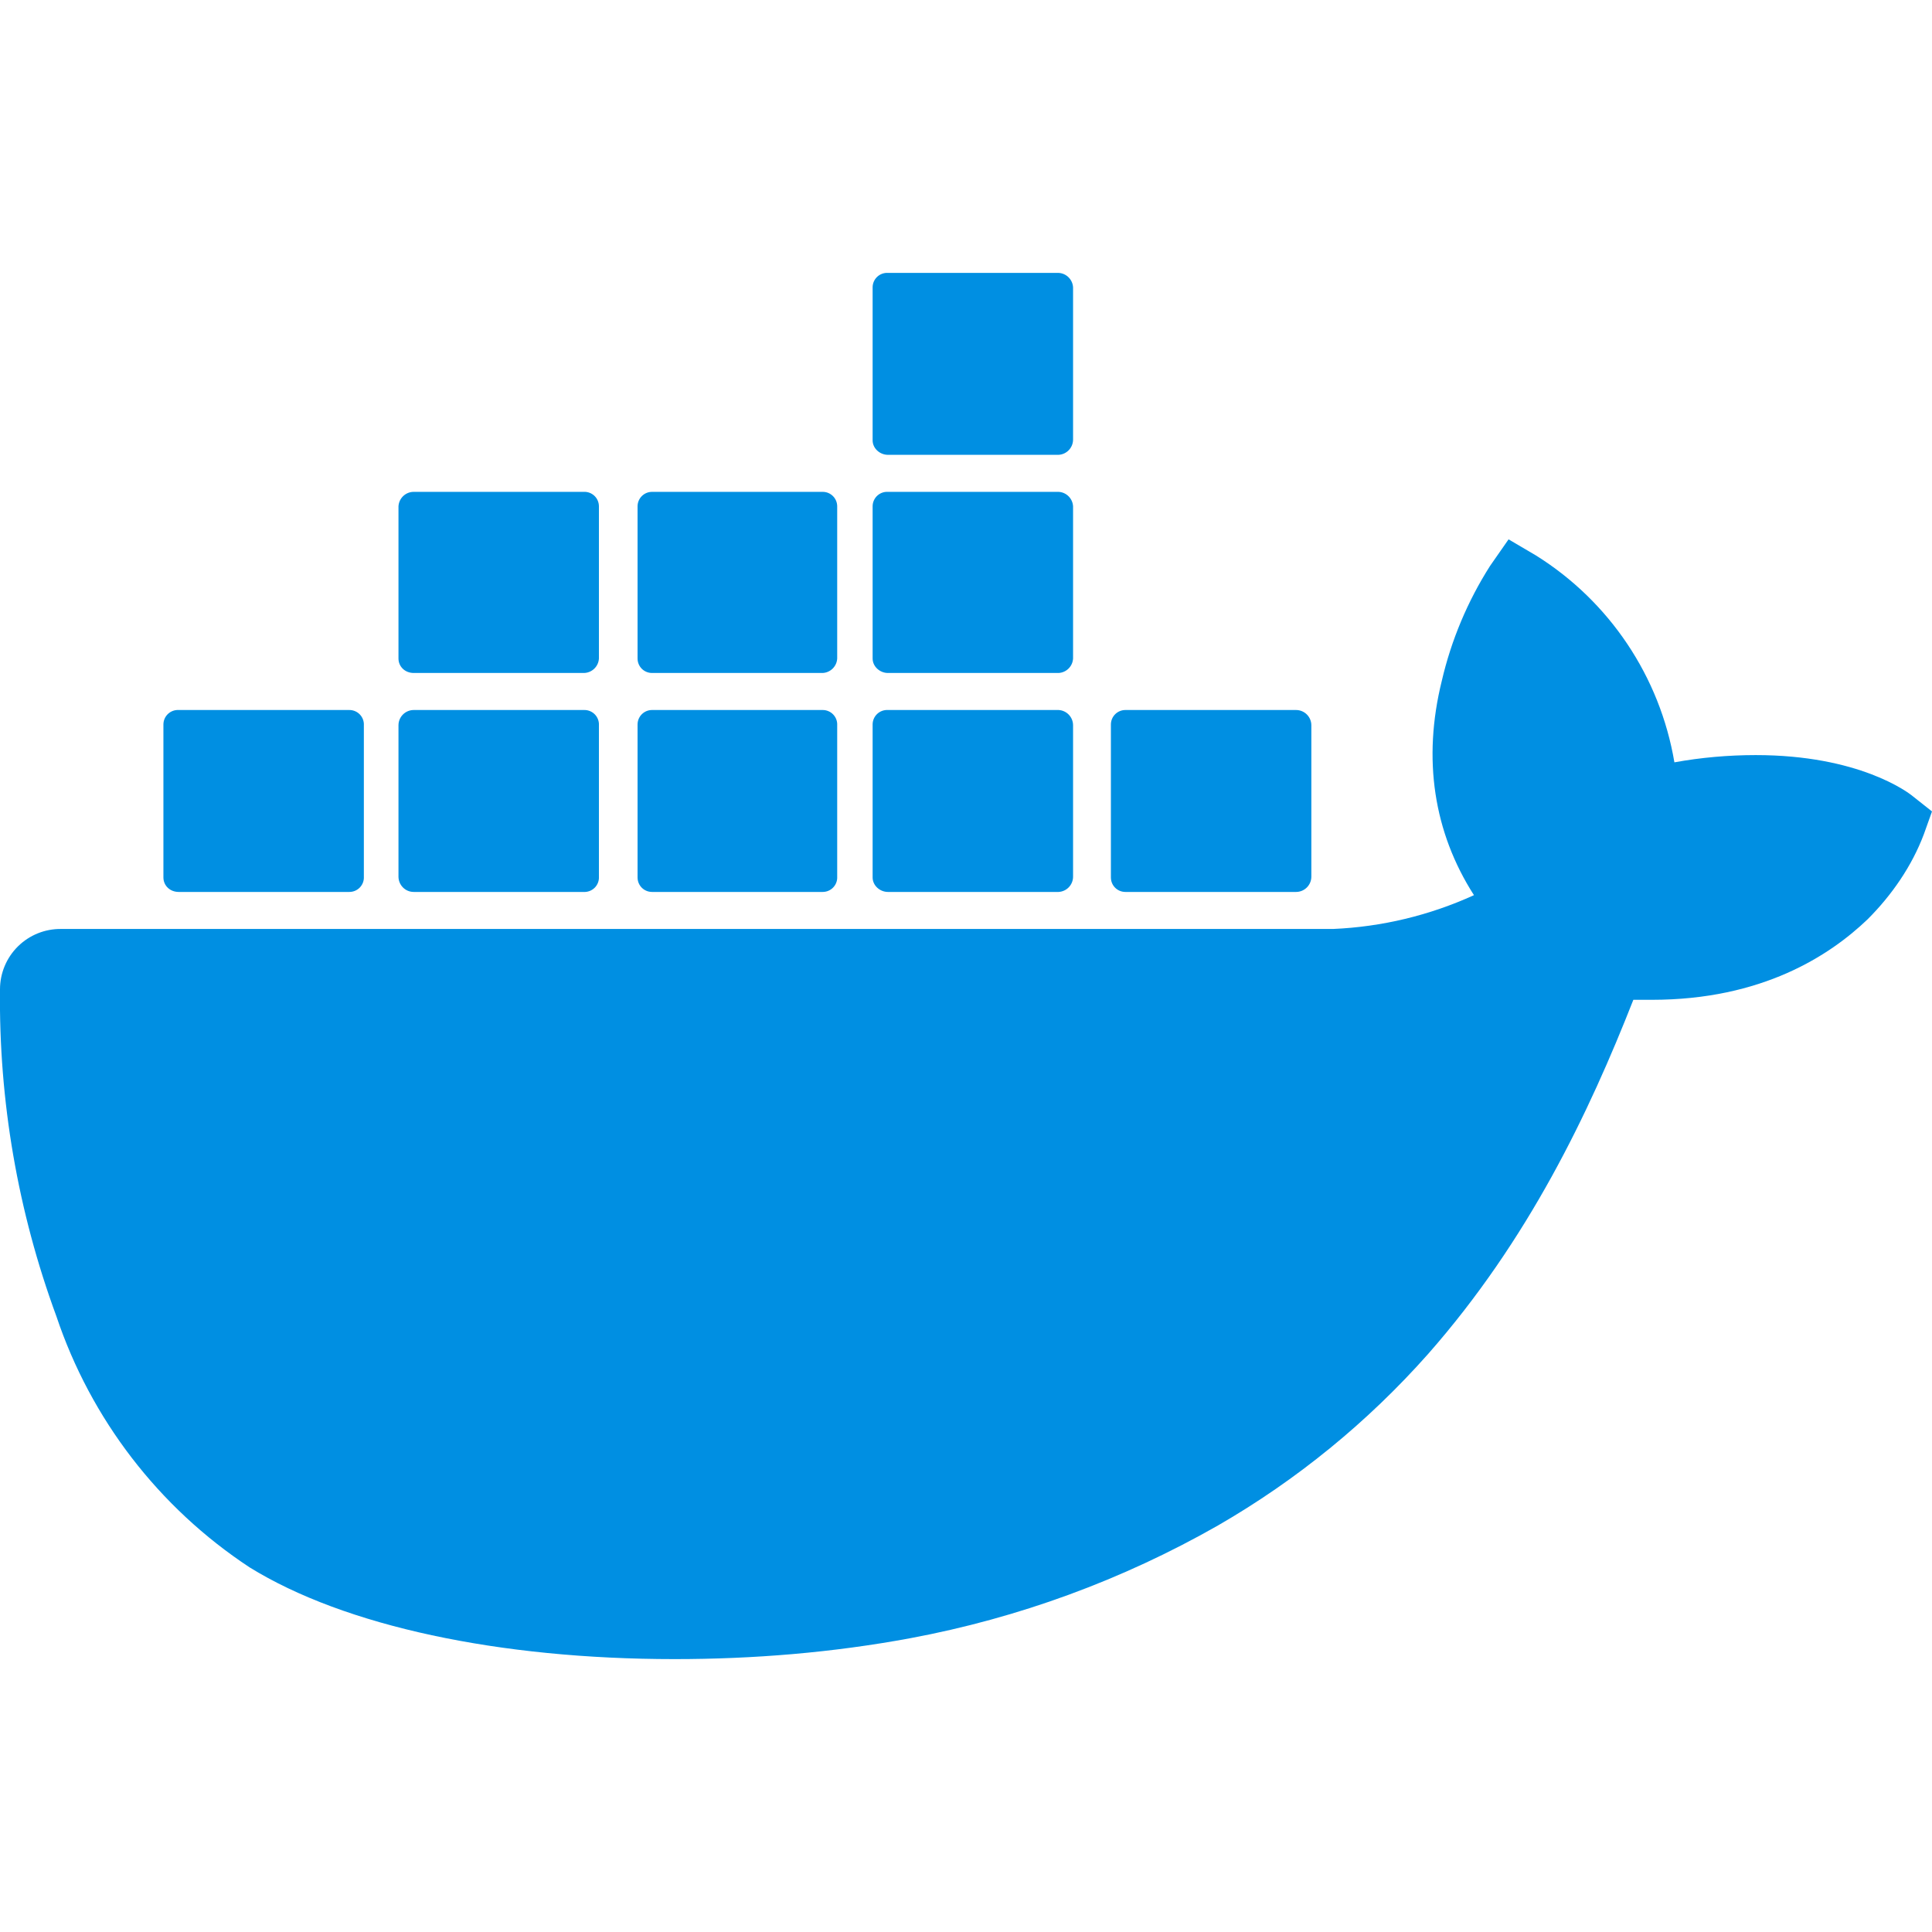
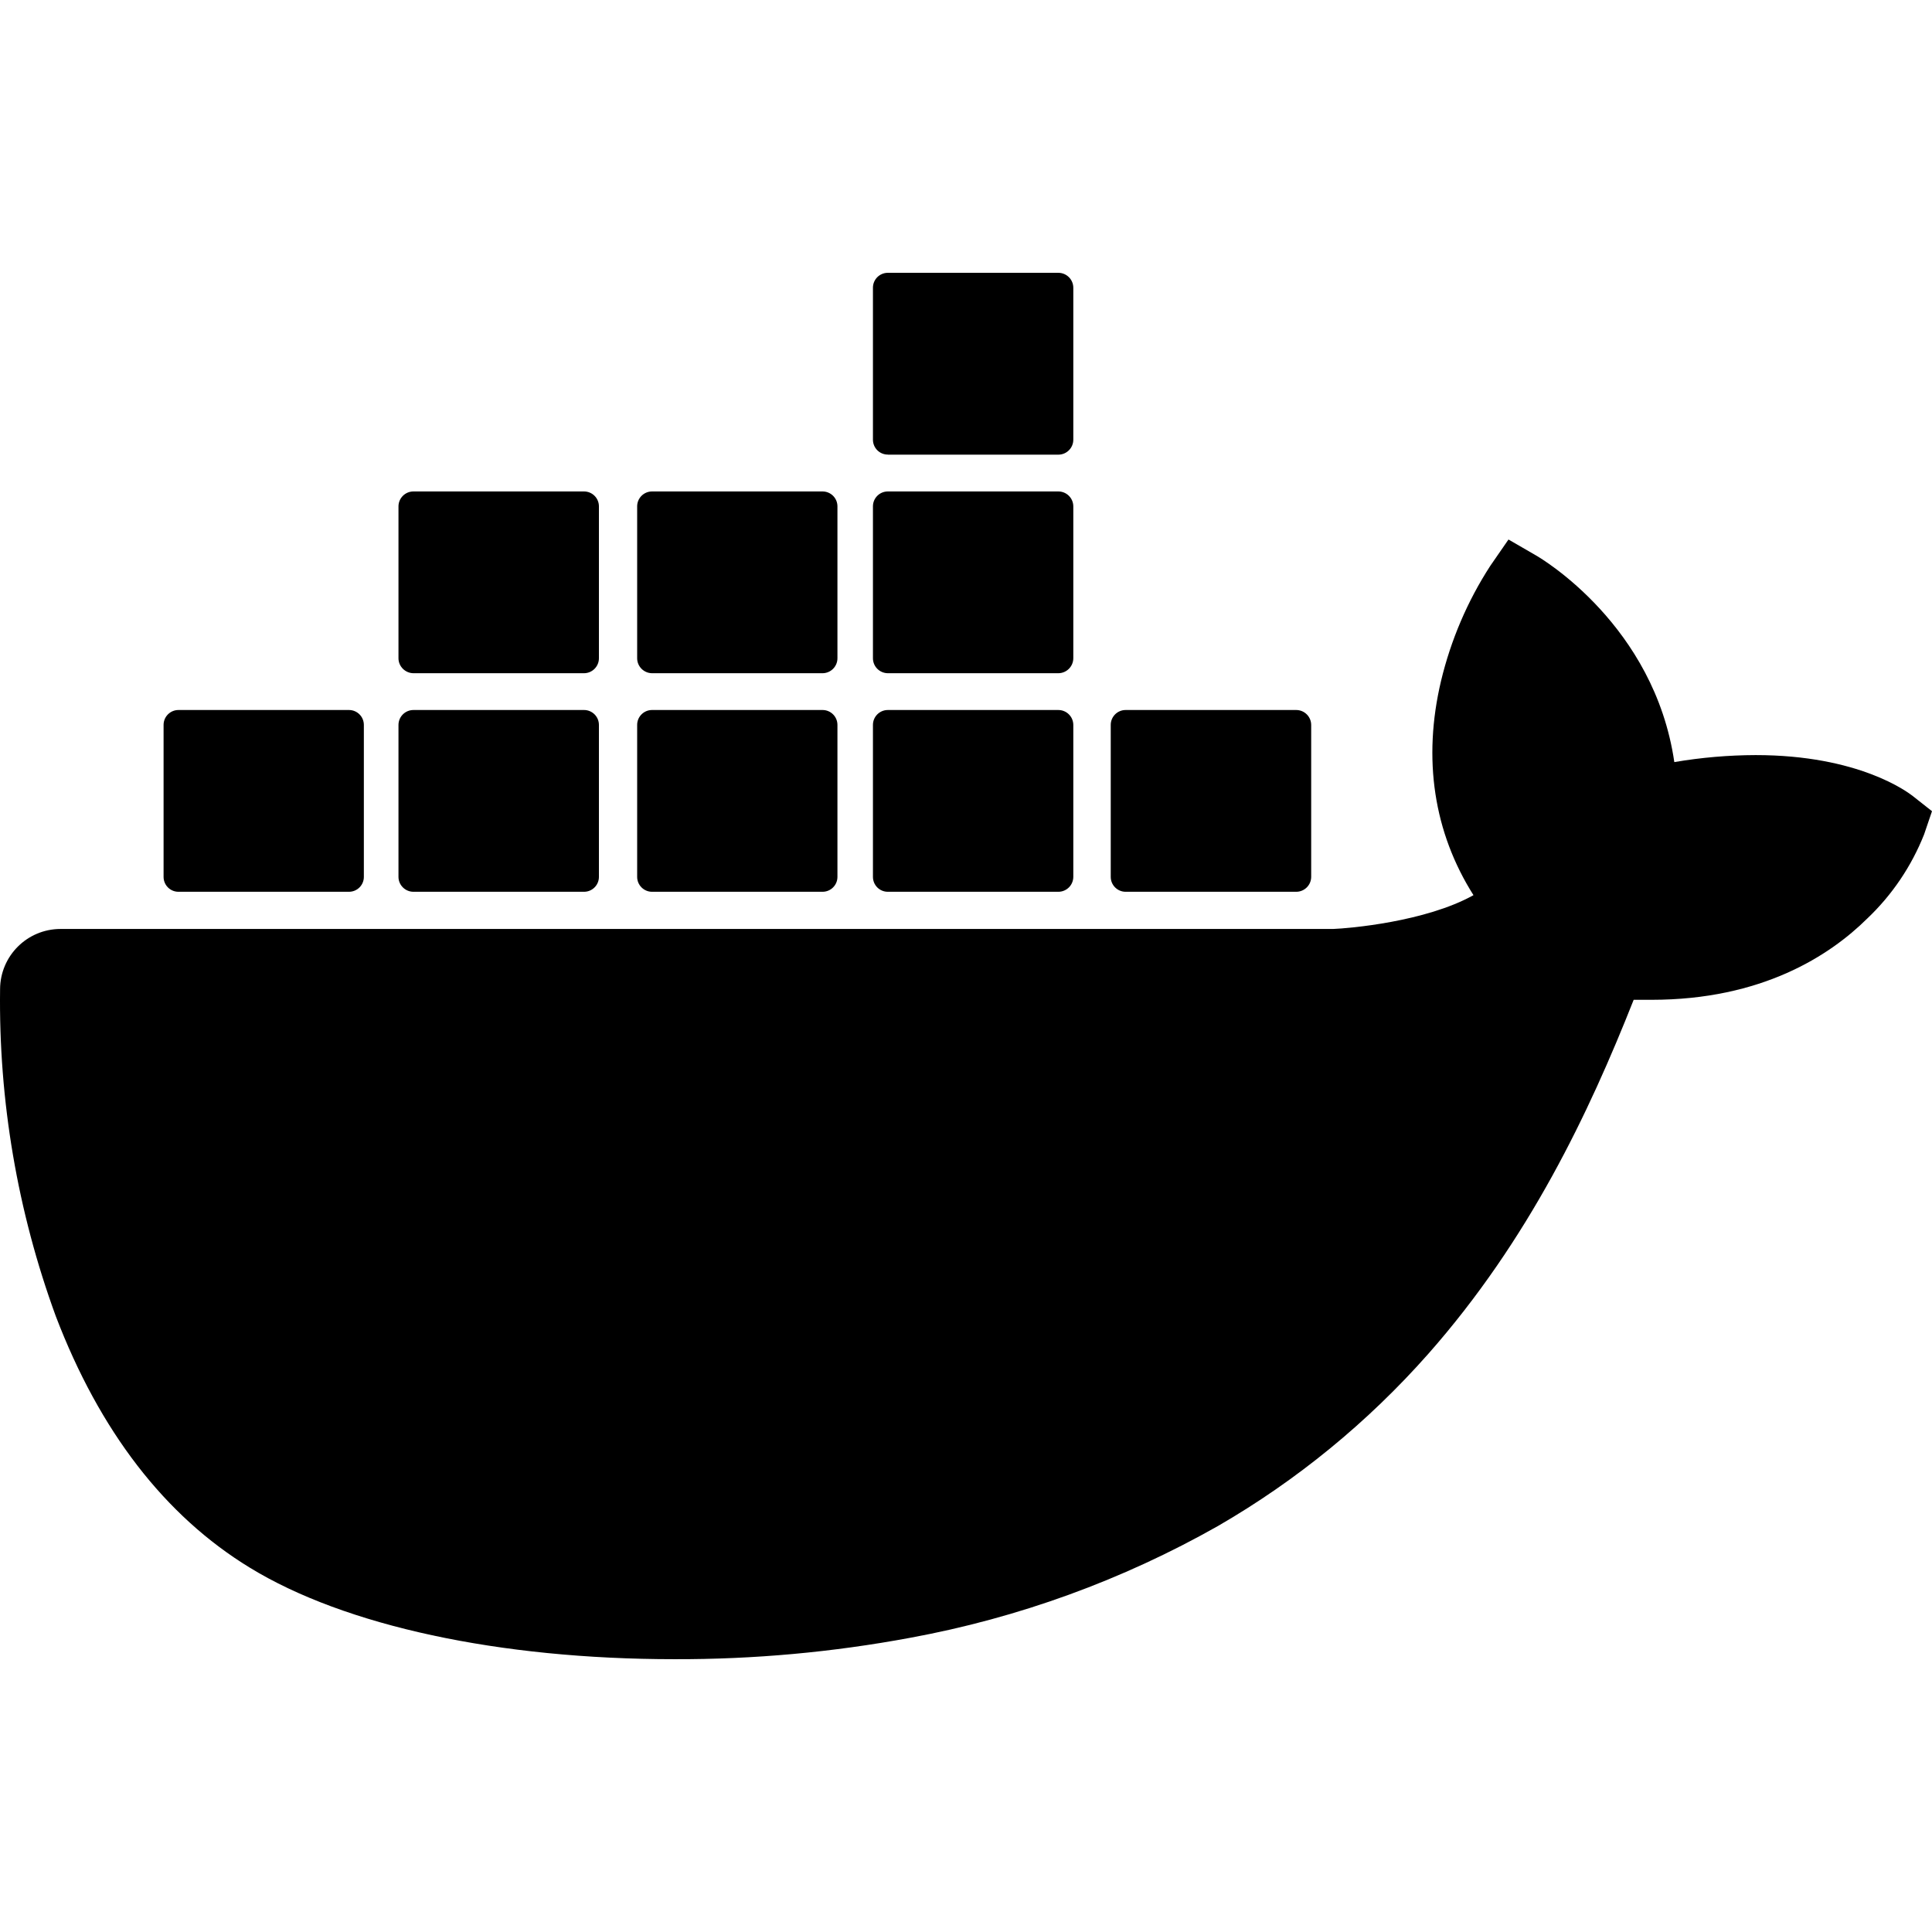
- <svg xmlns="http://www.w3.org/2000/svg" viewBox="0 0 24 24" fill="#008fe2">
-   <path d="M13.98 11.08h2.12a.19.19 0 0 0 .19-.19V9.01a.19.19 0 0 0-.19-.19h-2.12a.18.18 0 0 0-.18.18v1.9c0 .1.08.18.18.18m-2.95-5.43h2.12a.19.19 0 0 0 .18-.19V3.57a.19.19 0 0 0-.18-.18h-2.12a.18.18 0 0 0-.19.18v1.9c0 .1.09.18.19.18m0 2.71h2.12a.19.19 0 0 0 .18-.18V6.29a.19.19 0 0 0-.18-.18h-2.12a.18.18 0 0 0-.19.18v1.89c0 .1.09.18.19.18m-2.93 0h2.12a.19.19 0 0 0 .18-.18V6.29a.18.18 0 0 0-.18-.18H8.1a.18.18 0 0 0-.18.18v1.89c0 .1.08.18.18.18m-2.96 0h2.11a.19.19 0 0 0 .19-.18V6.29a.18.18 0 0 0-.19-.18H5.14a.19.19 0 0 0-.19.18v1.89c0 .1.08.18.19.18m5.89 2.72h2.12a.19.19 0 0 0 .18-.19V9.01a.19.19 0 0 0-.18-.19h-2.12a.18.18 0 0 0-.19.18v1.9c0 .1.09.18.19.18m-2.93 0h2.12a.18.18 0 0 0 .18-.19V9.01a.18.18 0 0 0-.18-.19H8.1a.18.18 0 0 0-.18.18v1.9c0 .1.08.18.18.18m-2.96 0h2.11a.18.18 0 0 0 .19-.19V9.01a.18.18 0 0 0-.18-.19H5.14a.19.19 0 0 0-.19.19v1.88c0 .1.08.19.19.19m-2.92 0h2.12a.18.18 0 0 0 .18-.19V9.01a.18.18 0 0 0-.18-.19H2.22a.18.18 0 0 0-.19.18v1.9c0 .1.08.18.19.18m21.54-1.19c-.06-.05-.67-.51-1.95-.51-.34 0-.68.03-1.01.09a3.77 3.77 0 0 0-1.72-2.57l-.34-.2-.23.33a4.6 4.6 0 0 0-.6 1.43c-.24.97-.1 1.88.4 2.66a4.7 4.7 0 0 1-1.75.42H.76a.75.75 0 0 0-.76.75 11.38 11.38 0 0 0 .7 4.06 6.03 6.03 0 0 0 2.4 3.12c1.18.73 3.1 1.14 5.28 1.14.98 0 1.96-.08 2.93-.26a12.25 12.25 0 0 0 3.82-1.4 10.5 10.5 0 0 0 2.61-2.13c1.25-1.42 2-3 2.55-4.4h.23c1.37 0 2.21-.55 2.68-1 .3-.3.55-.66.7-1.06l.1-.28Z" />
+ <svg xmlns="http://www.w3.org/2000/svg" role="img" viewBox="0 0 24 24">
+   <path d="M13.983 11.078h2.119a.186.186 0 00.186-.185V9.006a.186.186 0 00-.186-.186h-2.119a.185.185 0 00-.185.185v1.888c0 .102.083.185.185.185m-2.954-5.43h2.118a.186.186 0 00.186-.186V3.574a.186.186 0 00-.186-.185h-2.118a.185.185 0 00-.185.185v1.888c0 .102.082.185.185.185m0 2.716h2.118a.187.187 0 00.186-.186V6.29a.186.186 0 00-.186-.185h-2.118a.185.185 0 00-.185.185v1.887c0 .102.082.185.185.186m-2.93 0h2.12a.186.186 0 00.184-.186V6.29a.185.185 0 00-.185-.185H8.1a.185.185 0 00-.185.185v1.887c0 .102.083.185.185.186m-2.964 0h2.119a.186.186 0 00.185-.186V6.29a.185.185 0 00-.185-.185H5.136a.186.186 0 00-.186.185v1.887c0 .102.084.185.186.186m5.893 2.715h2.118a.186.186 0 00.186-.185V9.006a.186.186 0 00-.186-.186h-2.118a.185.185 0 00-.185.185v1.888c0 .102.082.185.185.185m-2.93 0h2.12a.185.185 0 00.184-.185V9.006a.185.185 0 00-.184-.186h-2.12a.185.185 0 00-.184.185v1.888c0 .102.083.185.185.185m-2.964 0h2.119a.185.185 0 00.185-.185V9.006a.185.185 0 00-.184-.186h-2.12a.186.186 0 00-.186.186v1.887c0 .102.084.185.186.185m-2.92 0h2.12a.185.185 0 00.184-.185V9.006a.185.185 0 00-.184-.186h-2.12a.185.185 0 00-.184.185v1.888c0 .102.082.185.185.185M23.763 9.89c-.065-.051-.672-.51-1.954-.51-.338.001-.676.03-1.01.087-.248-1.7-1.653-2.53-1.716-2.566l-.344-.199-.226.327c-.284.438-.49.922-.612 1.43-.23.97-.09 1.882.403 2.661-.595.332-1.55.413-1.744.42H.751a.751.751 0 00-.75.748 11.376 11.376 0 00.692 4.062c.545 1.428 1.355 2.48 2.41 3.124 1.18.723 3.1 1.137 5.275 1.137.983.003 1.963-.086 2.93-.266a12.248 12.248 0 003.823-1.389c.98-.567 1.86-1.288 2.61-2.136 1.252-1.418 1.998-2.997 2.553-4.4h.221c1.372 0 2.215-.549 2.68-1.009.309-.293.55-.65.707-1.046l.098-.288Z" />
</svg>
